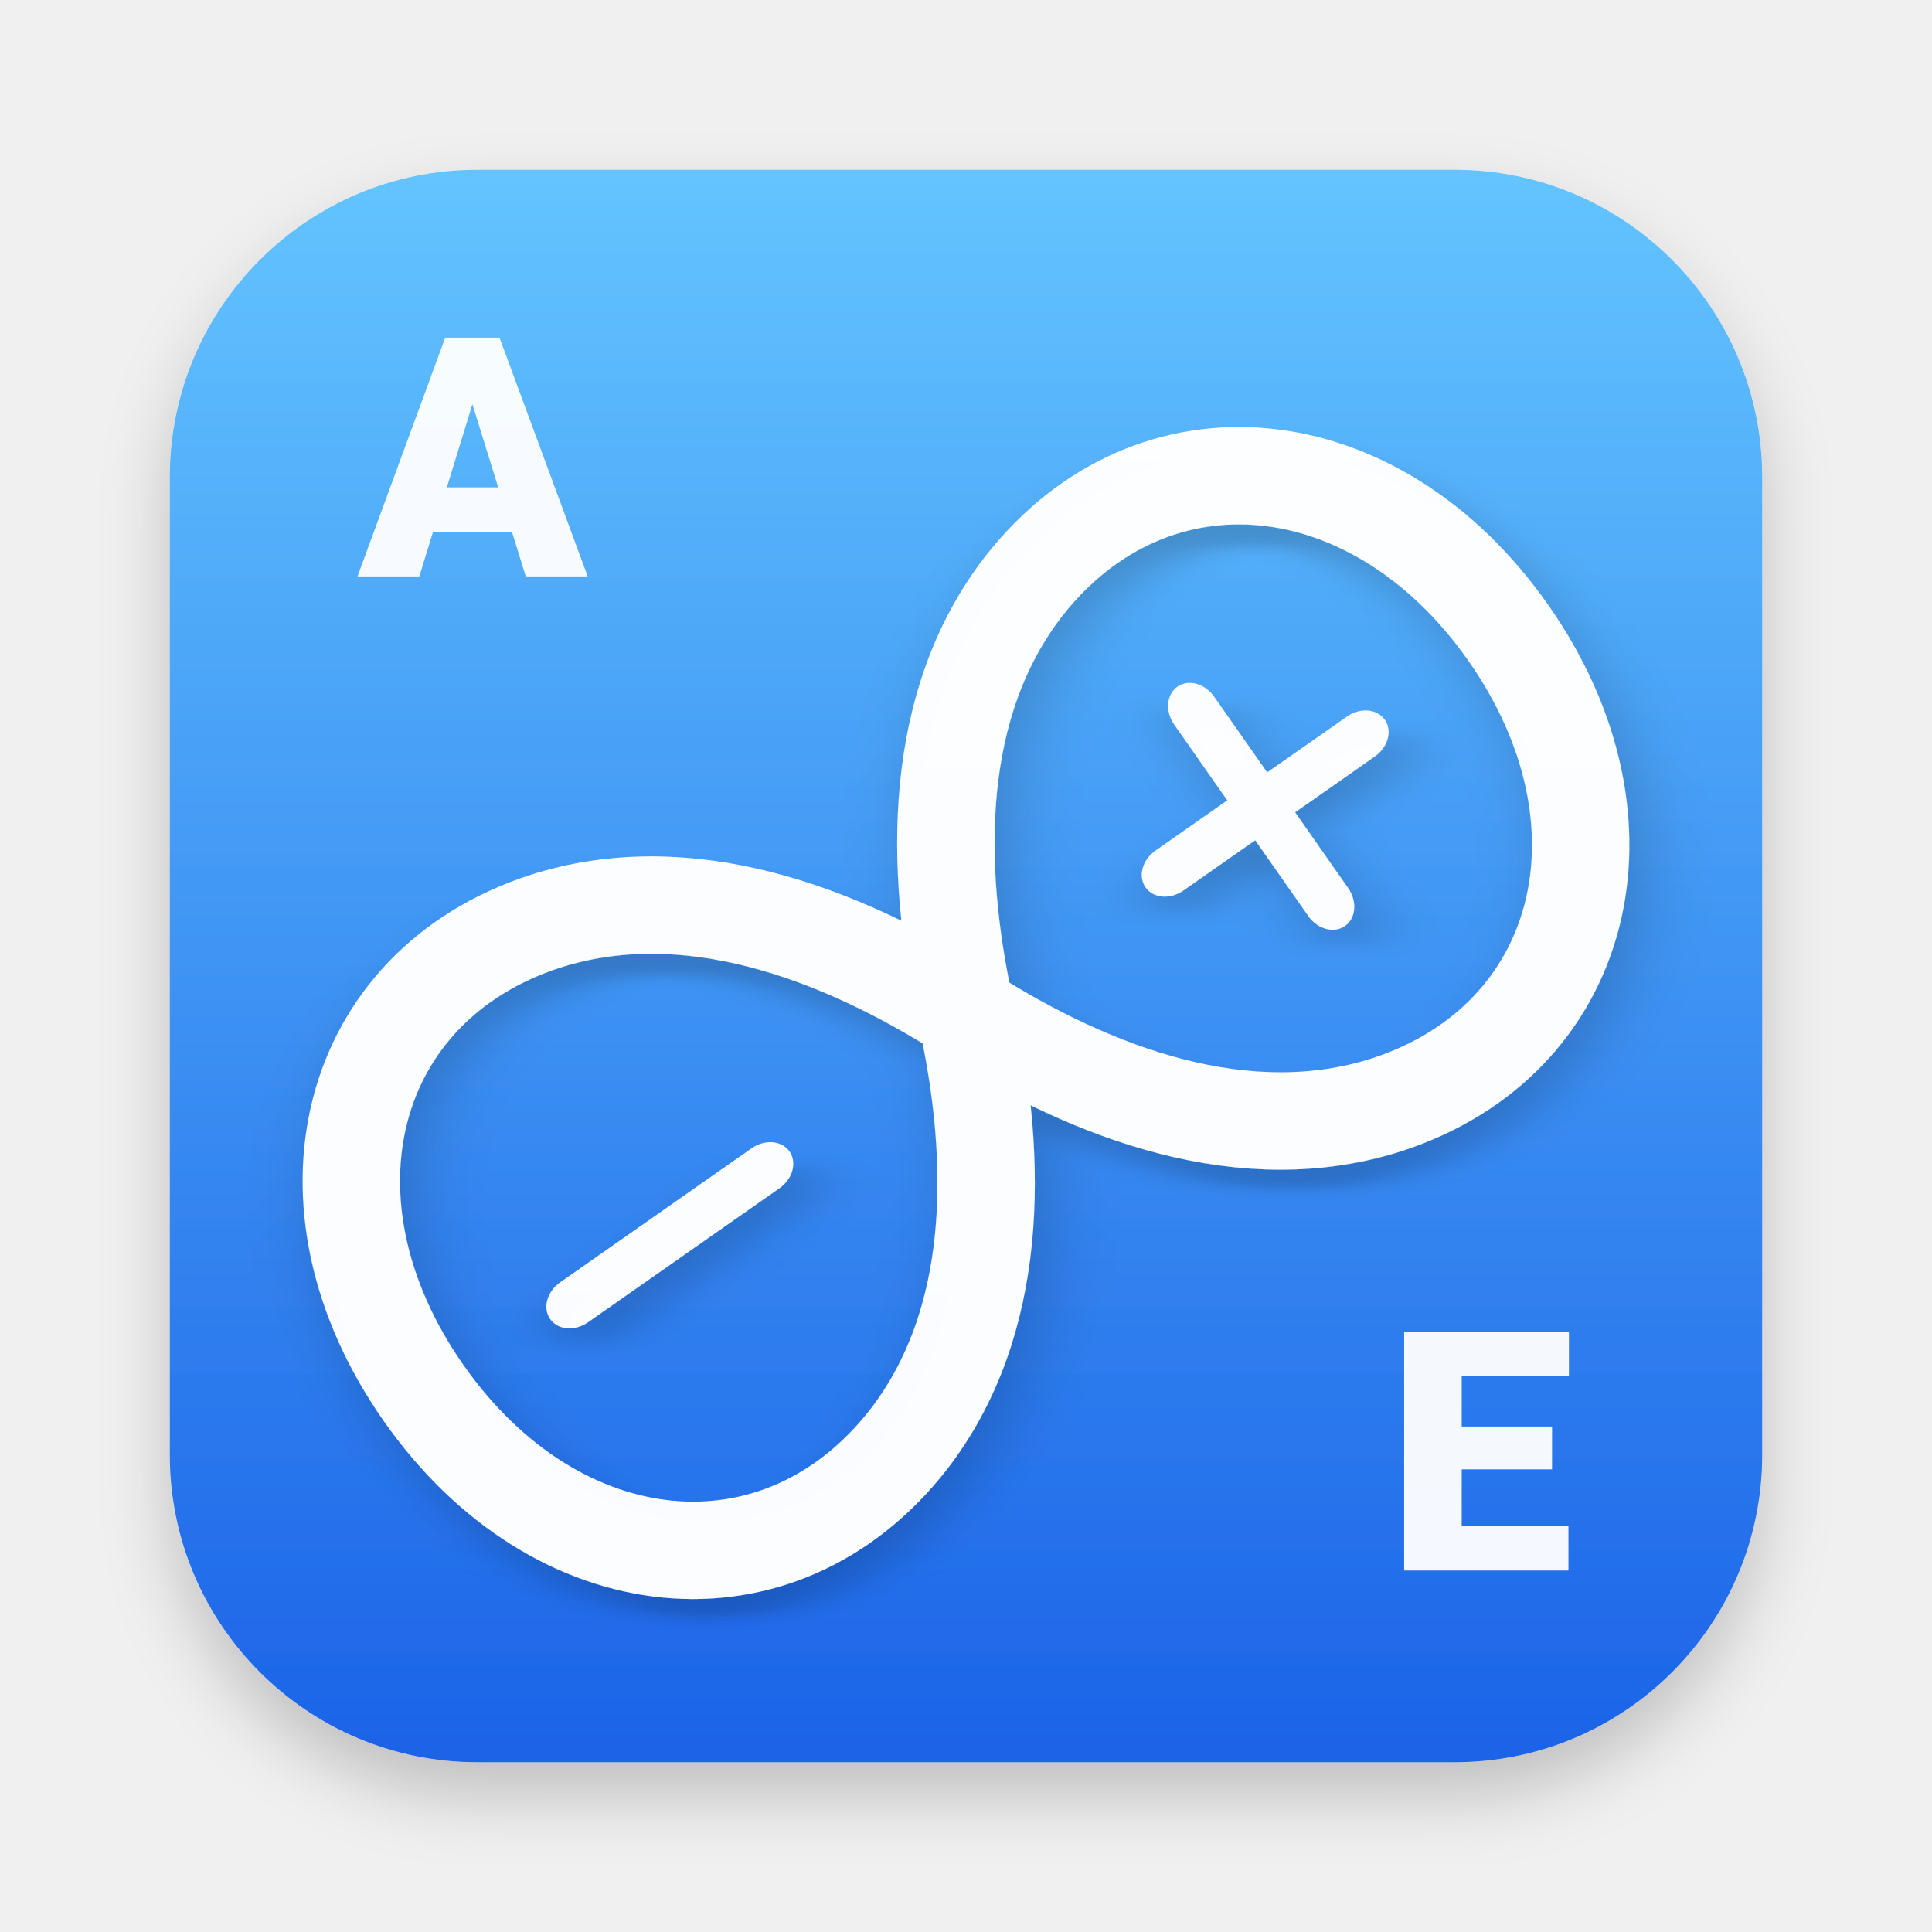
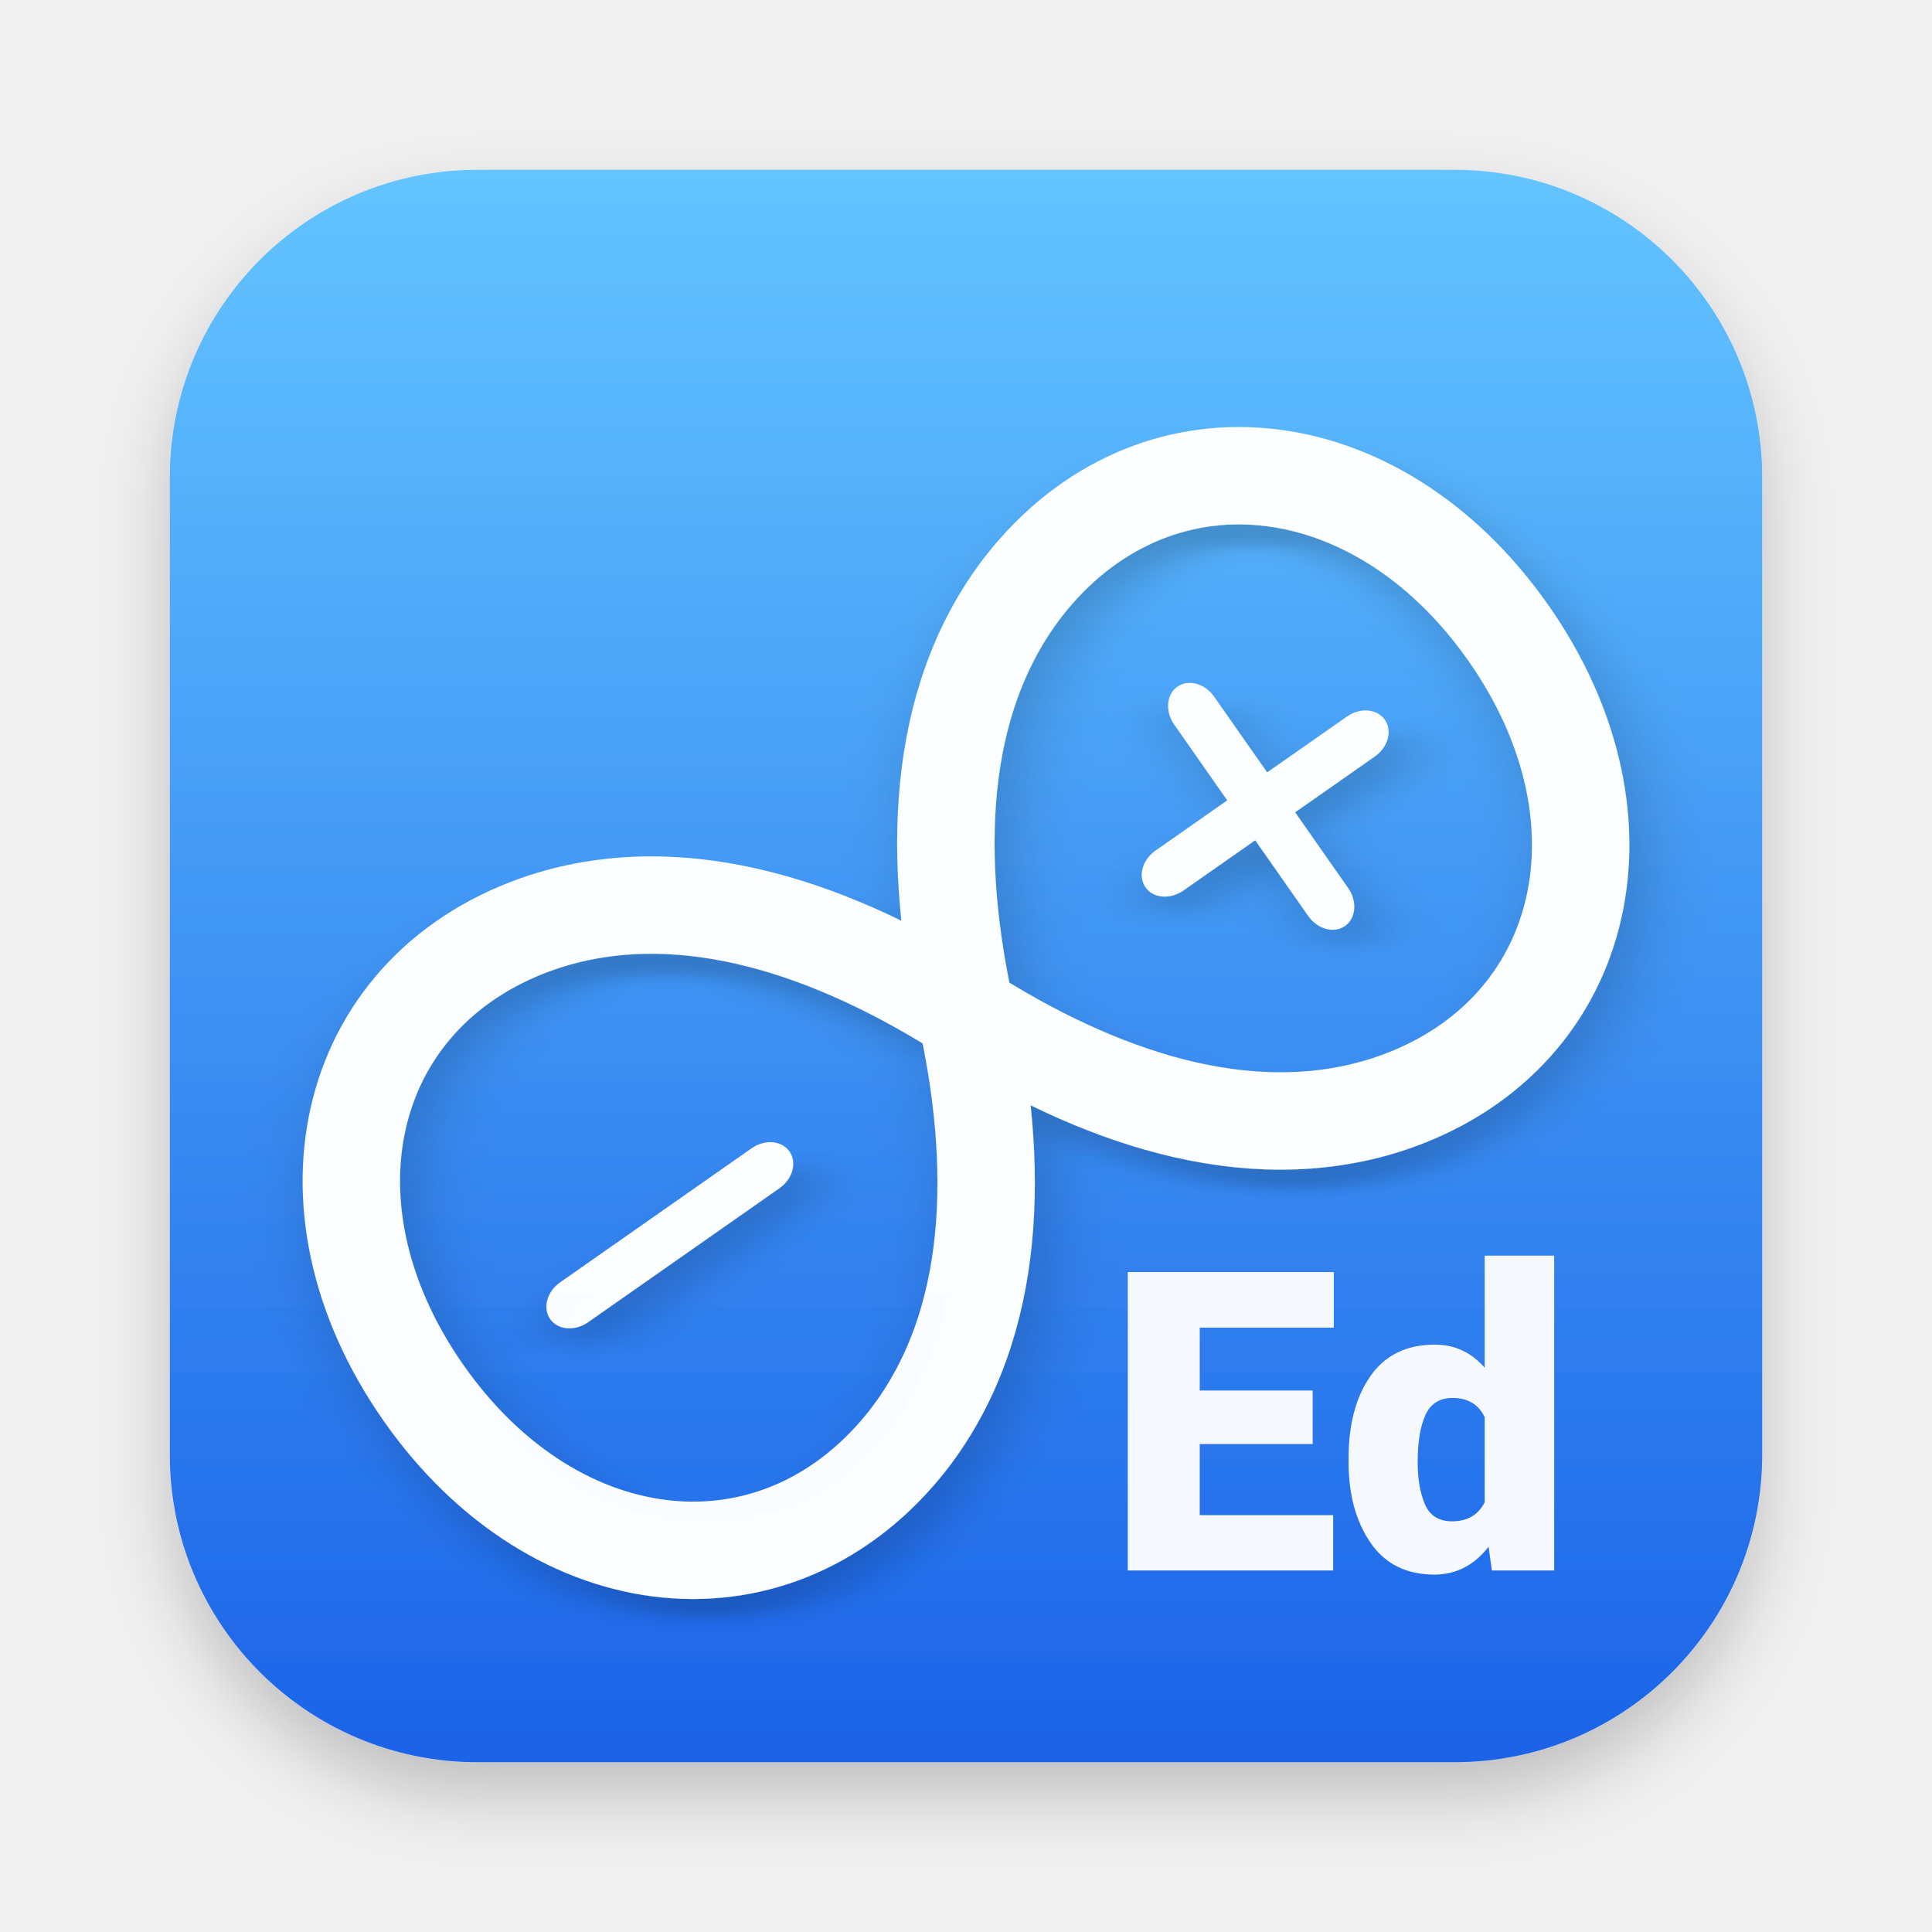
<svg xmlns="http://www.w3.org/2000/svg" width="1024" height="1024" viewBox="0 0 1024 1024">
  <defs>
    <linearGradient id="bgGrad" x1="0" y1="0" x2="0" y2="1">
      <stop offset="0%" stop-color="#63C4FF" />
      <stop offset="100%" stop-color="#1B63E8" />
    </linearGradient>
    <filter id="shadow" x="-20%" y="-20%" width="140%" height="140%">
      <feDropShadow dx="0" dy="18" stdDeviation="18" flood-color="#000000" flood-opacity="0.20" />
    </filter>
    <filter id="markShadow" x="-30%" y="-30%" width="160%" height="160%">
      <feDropShadow dx="0" dy="10" stdDeviation="10" flood-color="#000000" flood-opacity="0.18" />
    </filter>
  </defs>
  <rect x="90" y="90" width="844" height="844" rx="163" fill="url(#bgGrad)" filter="url(#shadow)" />
  <g transform="translate(512 512) scale(0.89) translate(-512 -512)">
    <g font-family="system-ui, -apple-system, Segoe UI, Roboto, Arial, sans-serif" font-weight="800" fill="#FFFFFF" opacity="0.95">
-       <text x="150" y="280" font-size="200" letter-spacing="1">A</text>
-       <text x="874" y="872" font-size="200" text-anchor="end" letter-spacing="1">E</text>
+       <text x="874" y="872" font-size="250" text-anchor="end" letter-spacing="1">Ed</text>
    </g>
    <g transform="translate(512 540) rotate(-35) scale(1.45) translate(-512 -540)" filter="url(#markShadow)">
      <path d="      M 240 540        C 240 445 310 385 392 410       C 450 428 488 482 512 540          C 536 598 574 652 632 670       C 714 695 784 635 784 540        C 784 445 714 385 632 410       C 574 428 536 482 512 540        C 488 598 450 652 392 670       C 310 695 240 635 240 540     " fill="none" stroke="#FFFFFF" stroke-width="40" stroke-linecap="round" stroke-linejoin="round" opacity="0.98" />
      <rect x="300" y="535" width="120" height="20" rx="12" fill="#FFFFFF" opacity="0.98" />
      <g fill="#FFFFFF" opacity="0.98">
        <rect x="602" y="530" width="120" height="20" rx="12" />
        <rect x="650" y="480" width="20" height="120" rx="12" />
      </g>
    </g>
  </g>
</svg>
